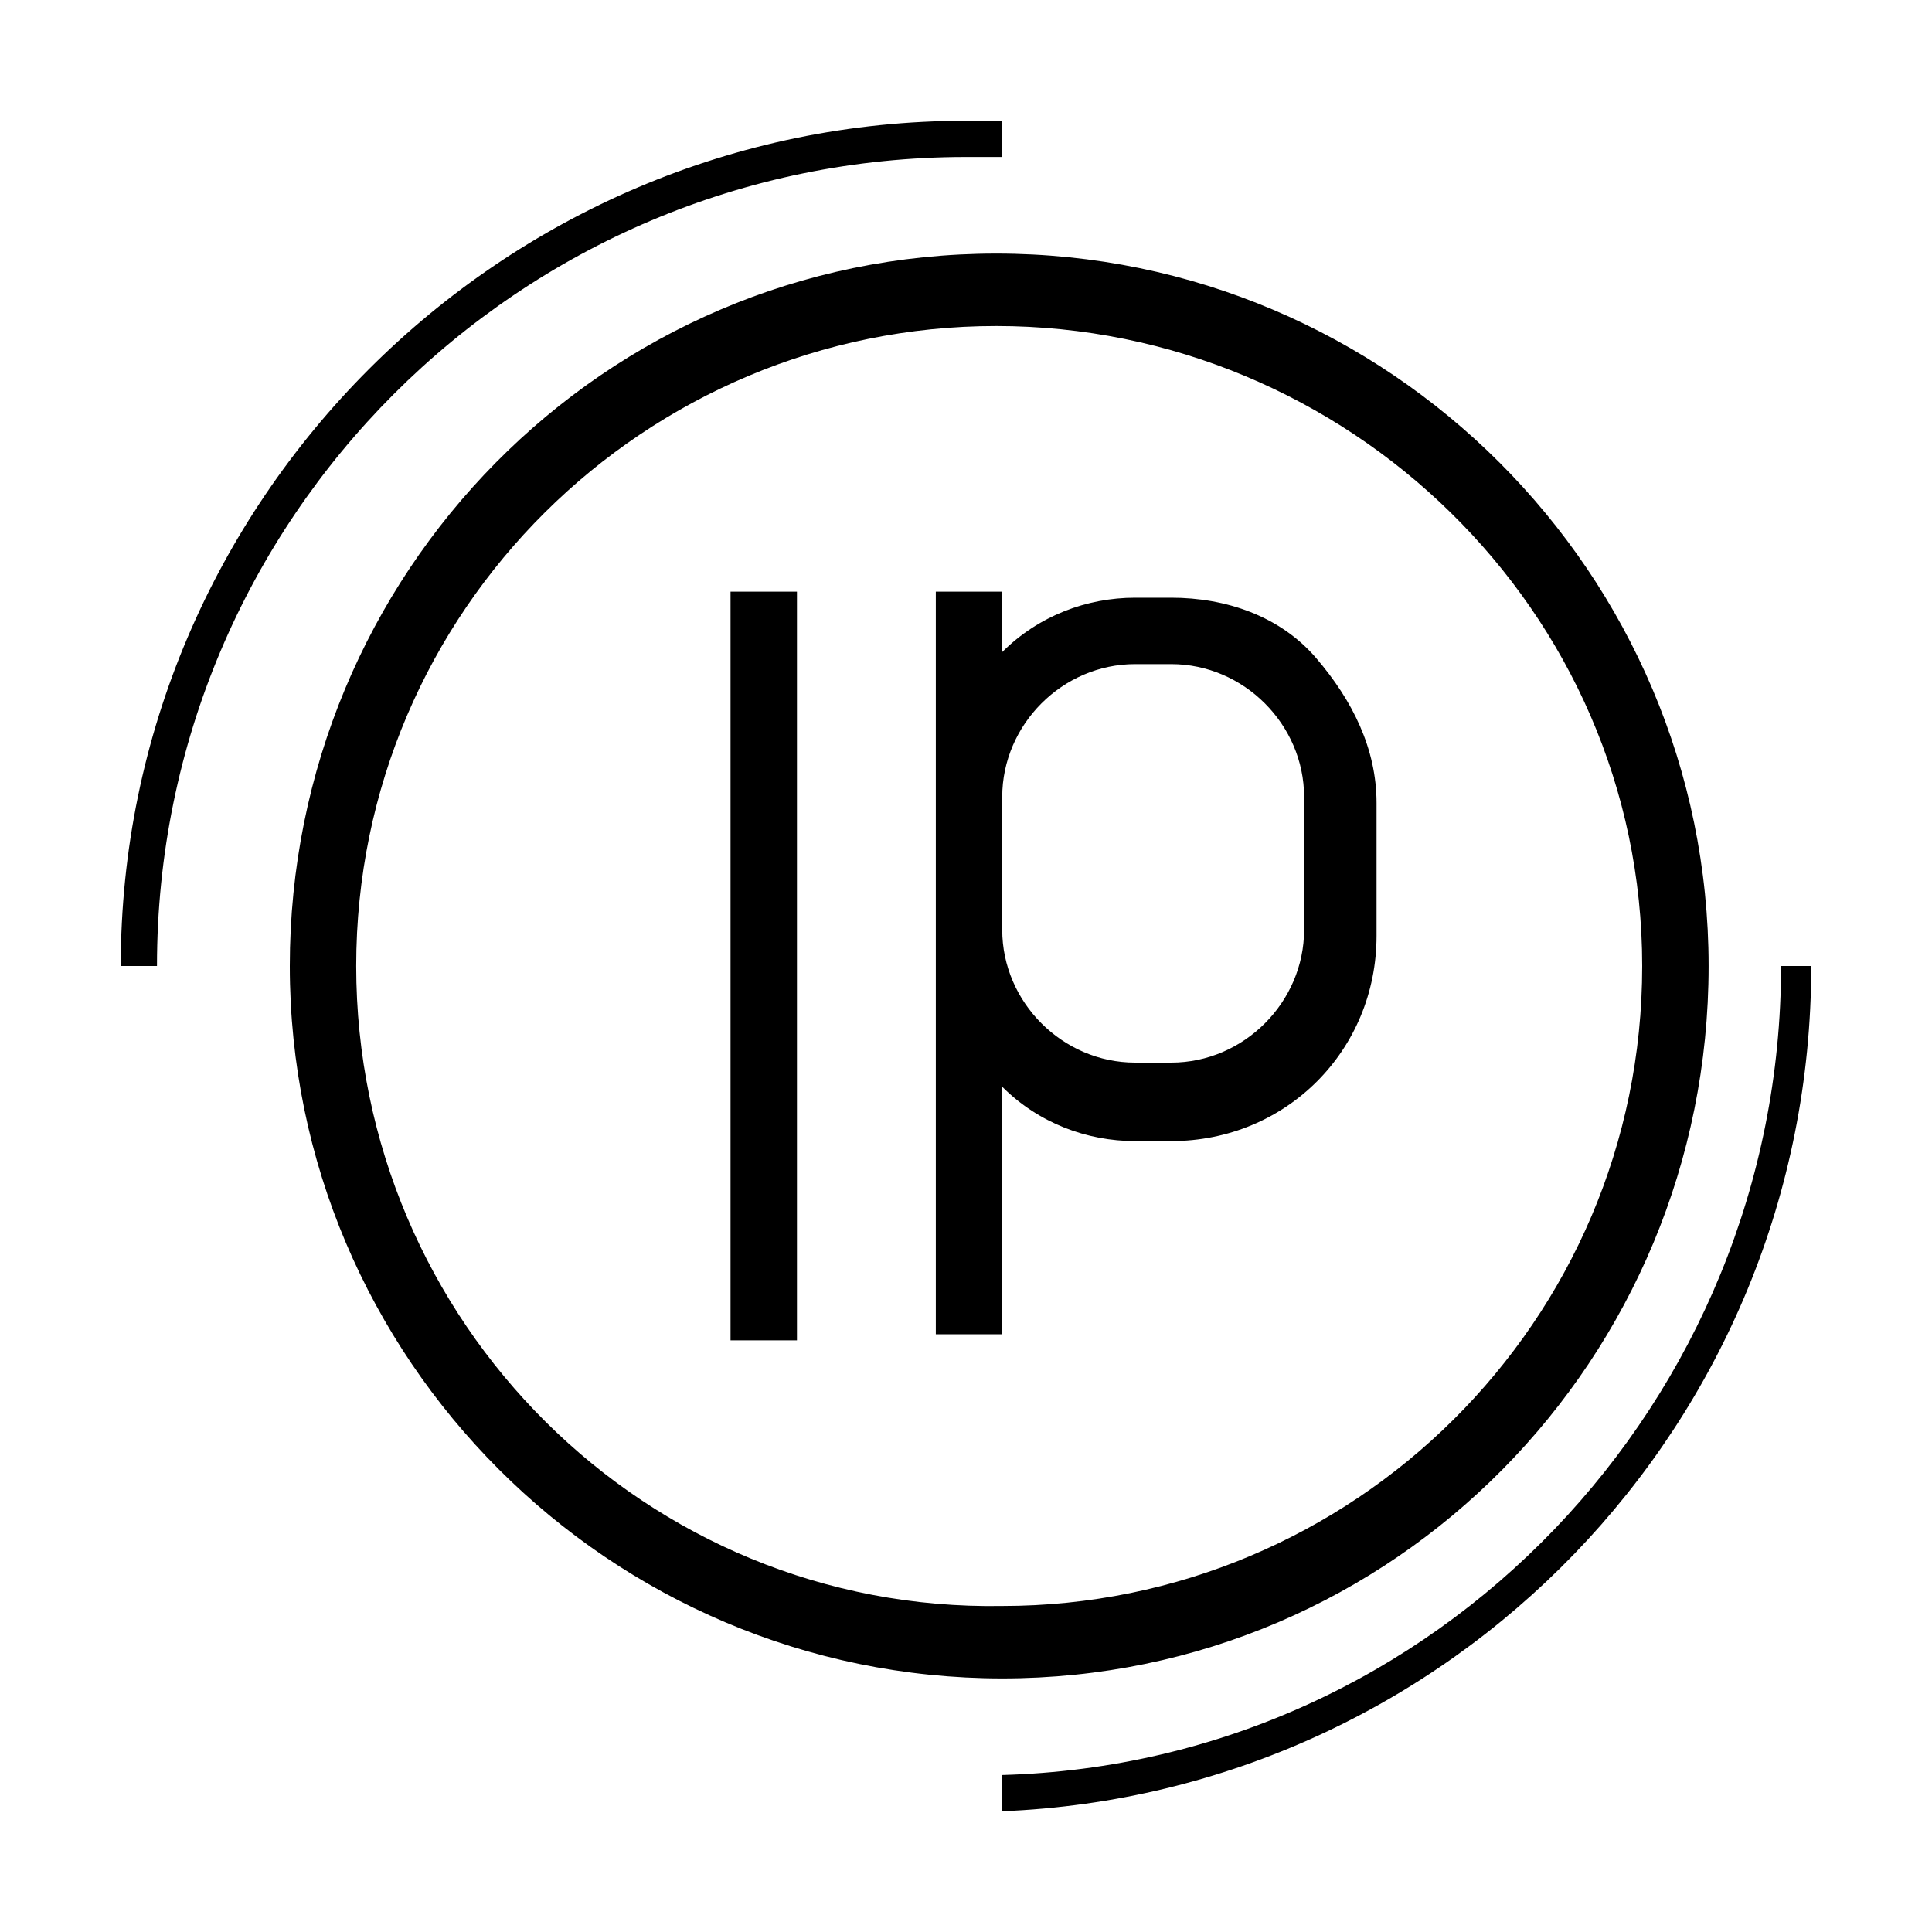
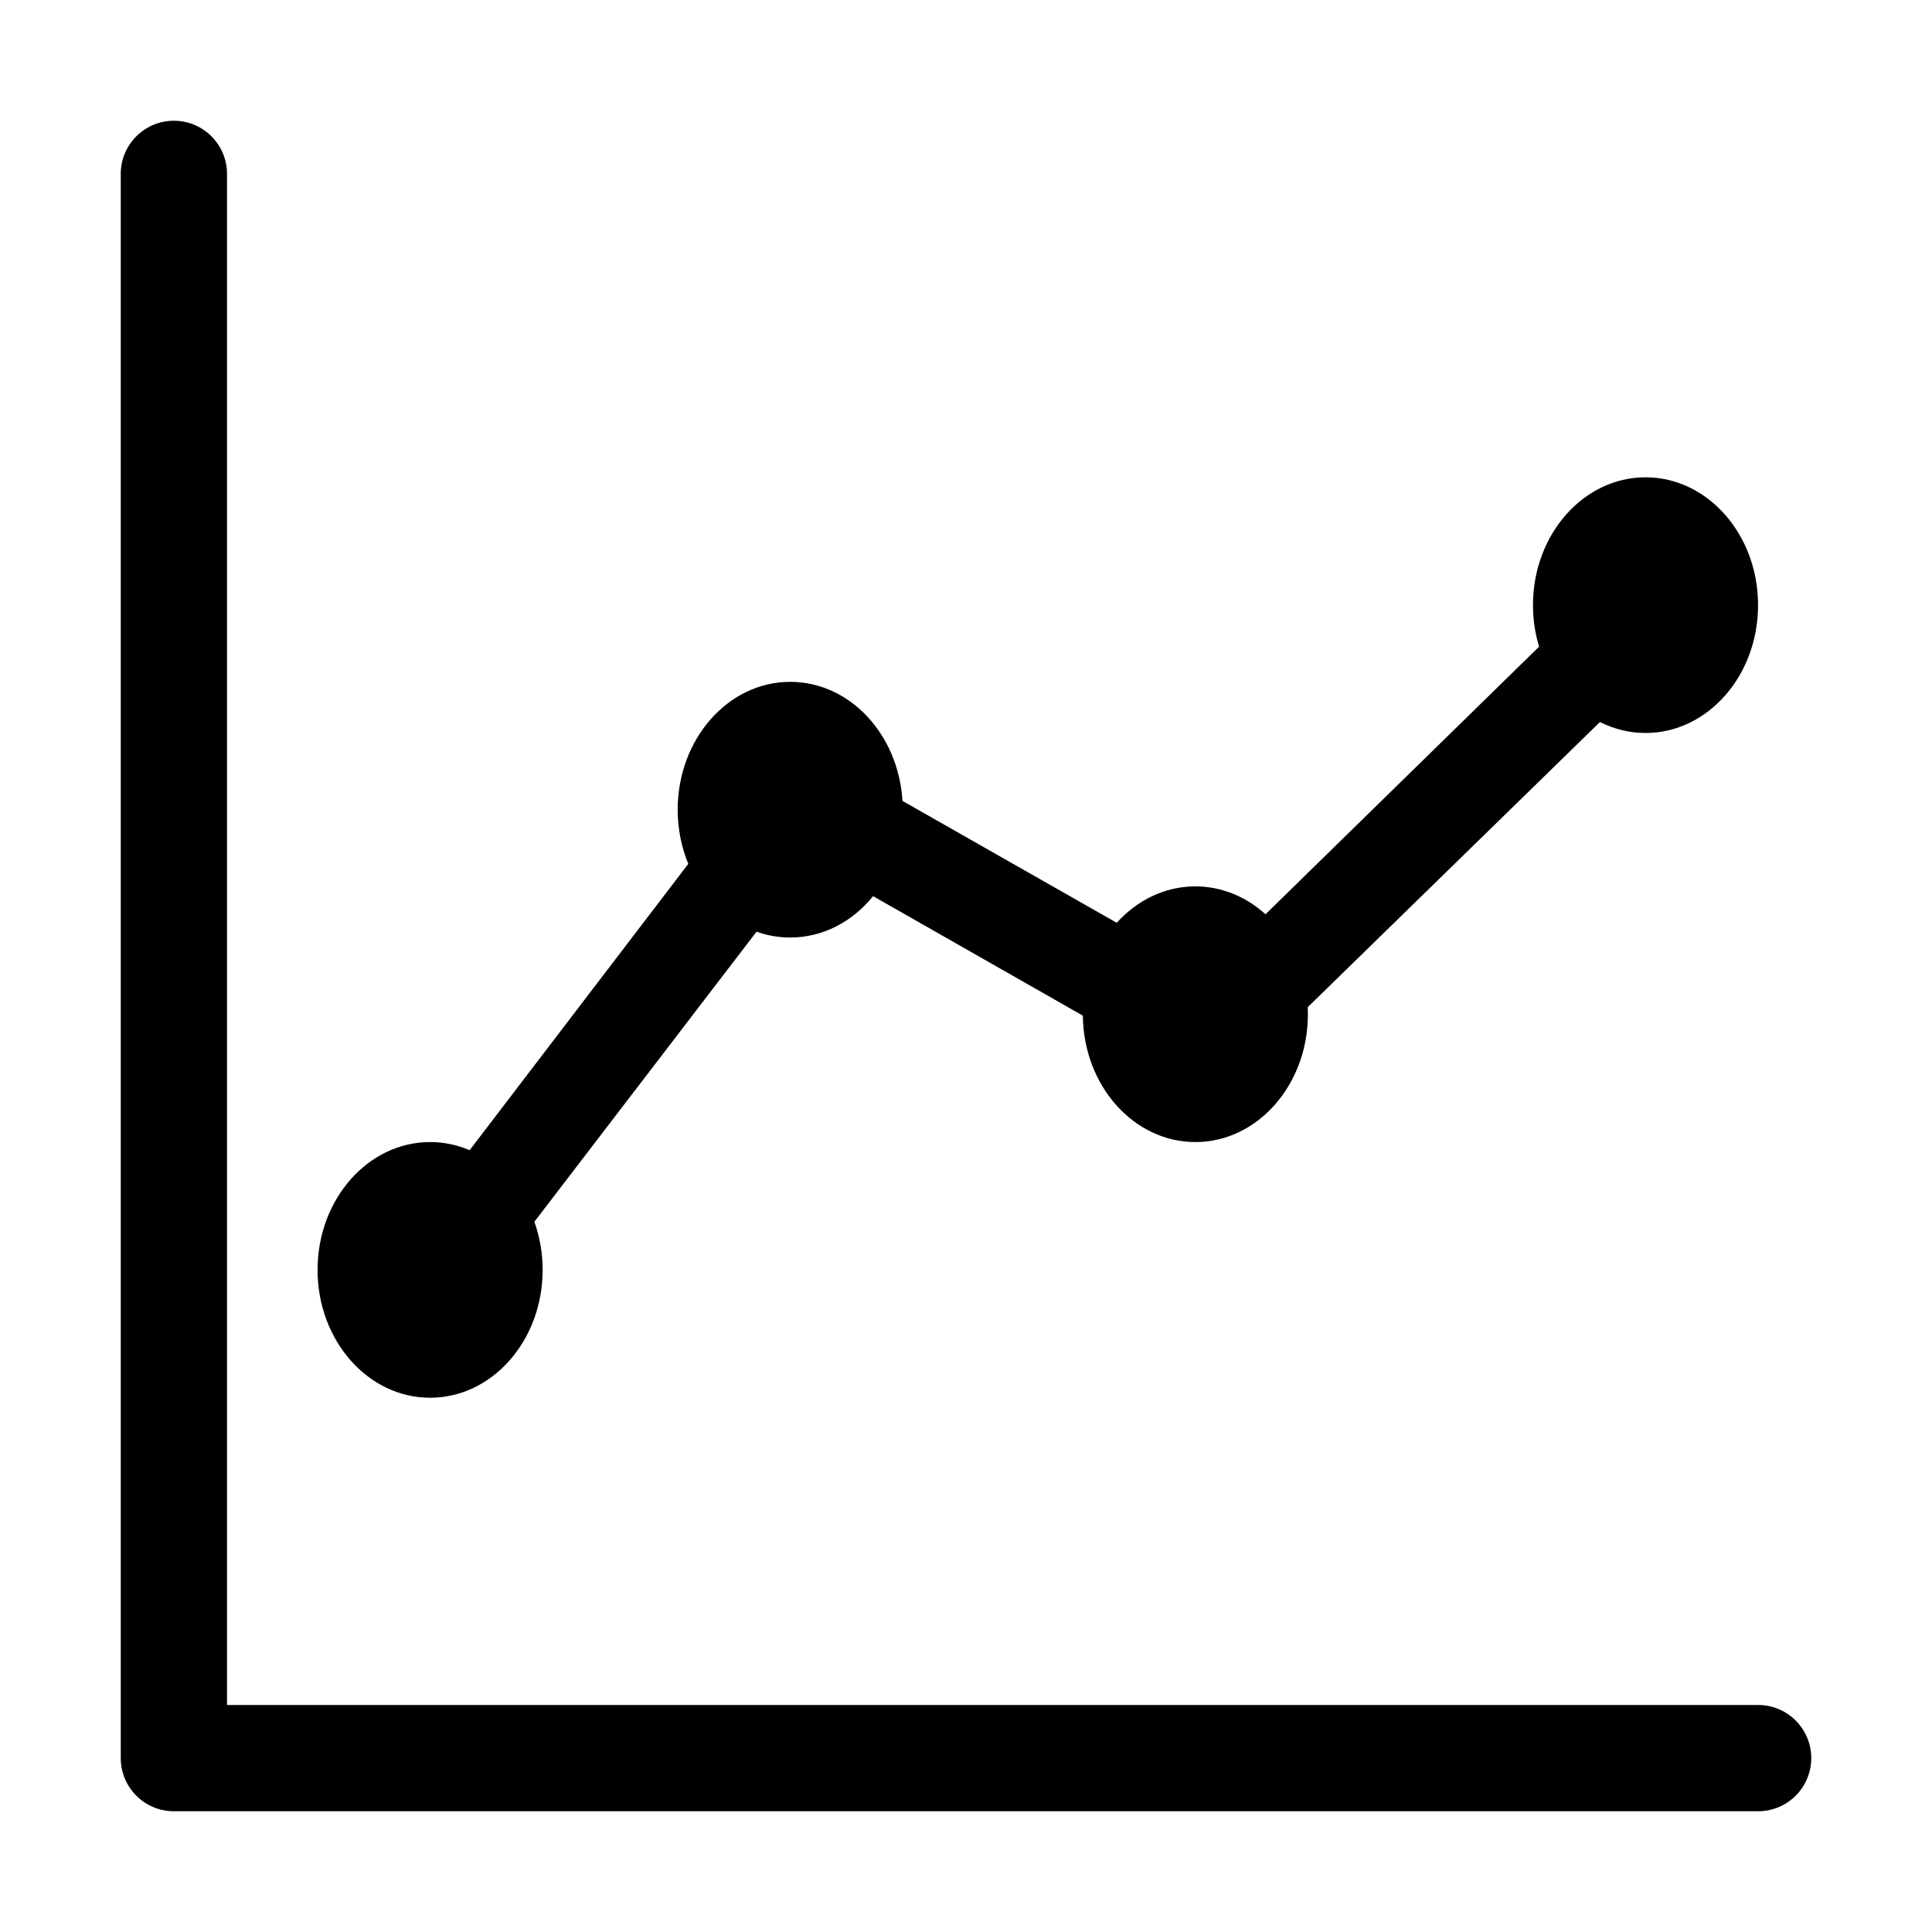
- <svg xmlns="http://www.w3.org/2000/svg" t="1636964354677" class="icon" viewBox="0 0 1024 1024" version="1.1" p-id="2472" width="200" height="200">
-   <path d="M512 83.2h19.2V64H512C265.6 64 64 265.6 64 512h19.2c0-236.8 192-428.8 428.8-428.8zM944 512c0 230.4-182.4 422.4-412.8 428.8v19.2C768 950.4 960 755.2 960 512h-16z m-38.4 0c0-208-169.6-377.6-377.6-377.6S153.6 304 153.6 512c0 208 169.6 377.6 377.6 377.6 208 0 374.4-169.6 374.4-377.6zM188.8 512c0-188.8 153.6-339.2 339.2-339.2S870.4 323.2 870.4 512c0 188.8-153.6 339.2-339.2 339.2-188.8 3.2-342.4-150.4-342.4-339.2z m342.4 64c19.2 19.2 44.8 28.8 70.4 28.8h19.2c60.8 0 108.8-48 108.8-108.8v-70.4c0-28.8-12.8-54.4-32-76.8s-48-32-76.8-32h-19.2c-25.6 0-51.2 9.6-70.4 28.8v-32h-35.2v393.6h35.2V576z m0-153.6c0-38.4 32-70.4 70.4-70.4h19.2c38.4 0 70.4 32 70.4 70.4v70.4c0 38.4-32 70.4-70.4 70.4h-19.2c-38.4 0-70.4-32-70.4-70.4v-70.4z m-144 288h35.2V313.6h-35.2v396.8z" fill="" p-id="2473" />
+ <svg xmlns="http://www.w3.org/2000/svg" t="1649990742540" class="icon" viewBox="0 0 1024 1024" version="1.1" p-id="1943" width="200" height="200">
+   <path d="M92.161 959.999h839.68c15.553 0 28.16-12.609 28.16-28.16s-12.608-28.16-28.16-28.16h-811.52V92.159c0-15.553-12.608-28.16-28.16-28.16s-28.16 12.608-28.16 28.16v839.68c0 15.552 12.608 28.16 28.16 28.16z m135.803-219.165c32.945 0 59.647-30.339 59.647-67.757 0-9.026-1.567-17.634-4.387-25.51l117.759-153.753a53.084 53.084 0 0 0 17.855 3.092c17.38 0 33.018-8.449 43.919-21.922l111.182 63.334c0.36 37.068 26.92 67.002 59.63 67.002 32.944 0 59.647-30.34 59.647-67.758 0-1.254-0.035-2.496-0.094-3.732l154.882-151.144c7.387 3.723 15.554 5.807 24.154 5.807 32.946 0 59.648-30.333 59.648-67.758 0-37.419-26.702-67.757-59.648-67.757-32.933 0-59.647 30.338-59.647 67.757 0 7.711 1.15 15.112 3.24 22.017L670.74 484.59c-10.196-9.246-23.11-14.787-37.173-14.787-16.215 0-30.912 7.365-41.665 19.297l-113.574-64.602c-2.106-35.248-27.924-63.108-59.491-63.108-32.935 0-59.648 30.34-59.648 67.758 0 10.268 2.022 19.996 5.621 28.717L248.922 609.631c-6.52-2.78-13.581-4.312-20.958-4.312-32.935 0-59.648 30.338-59.648 67.758 0 37.418 26.713 67.757 59.648 67.757z" fill="" p-id="1944" />
</svg>
